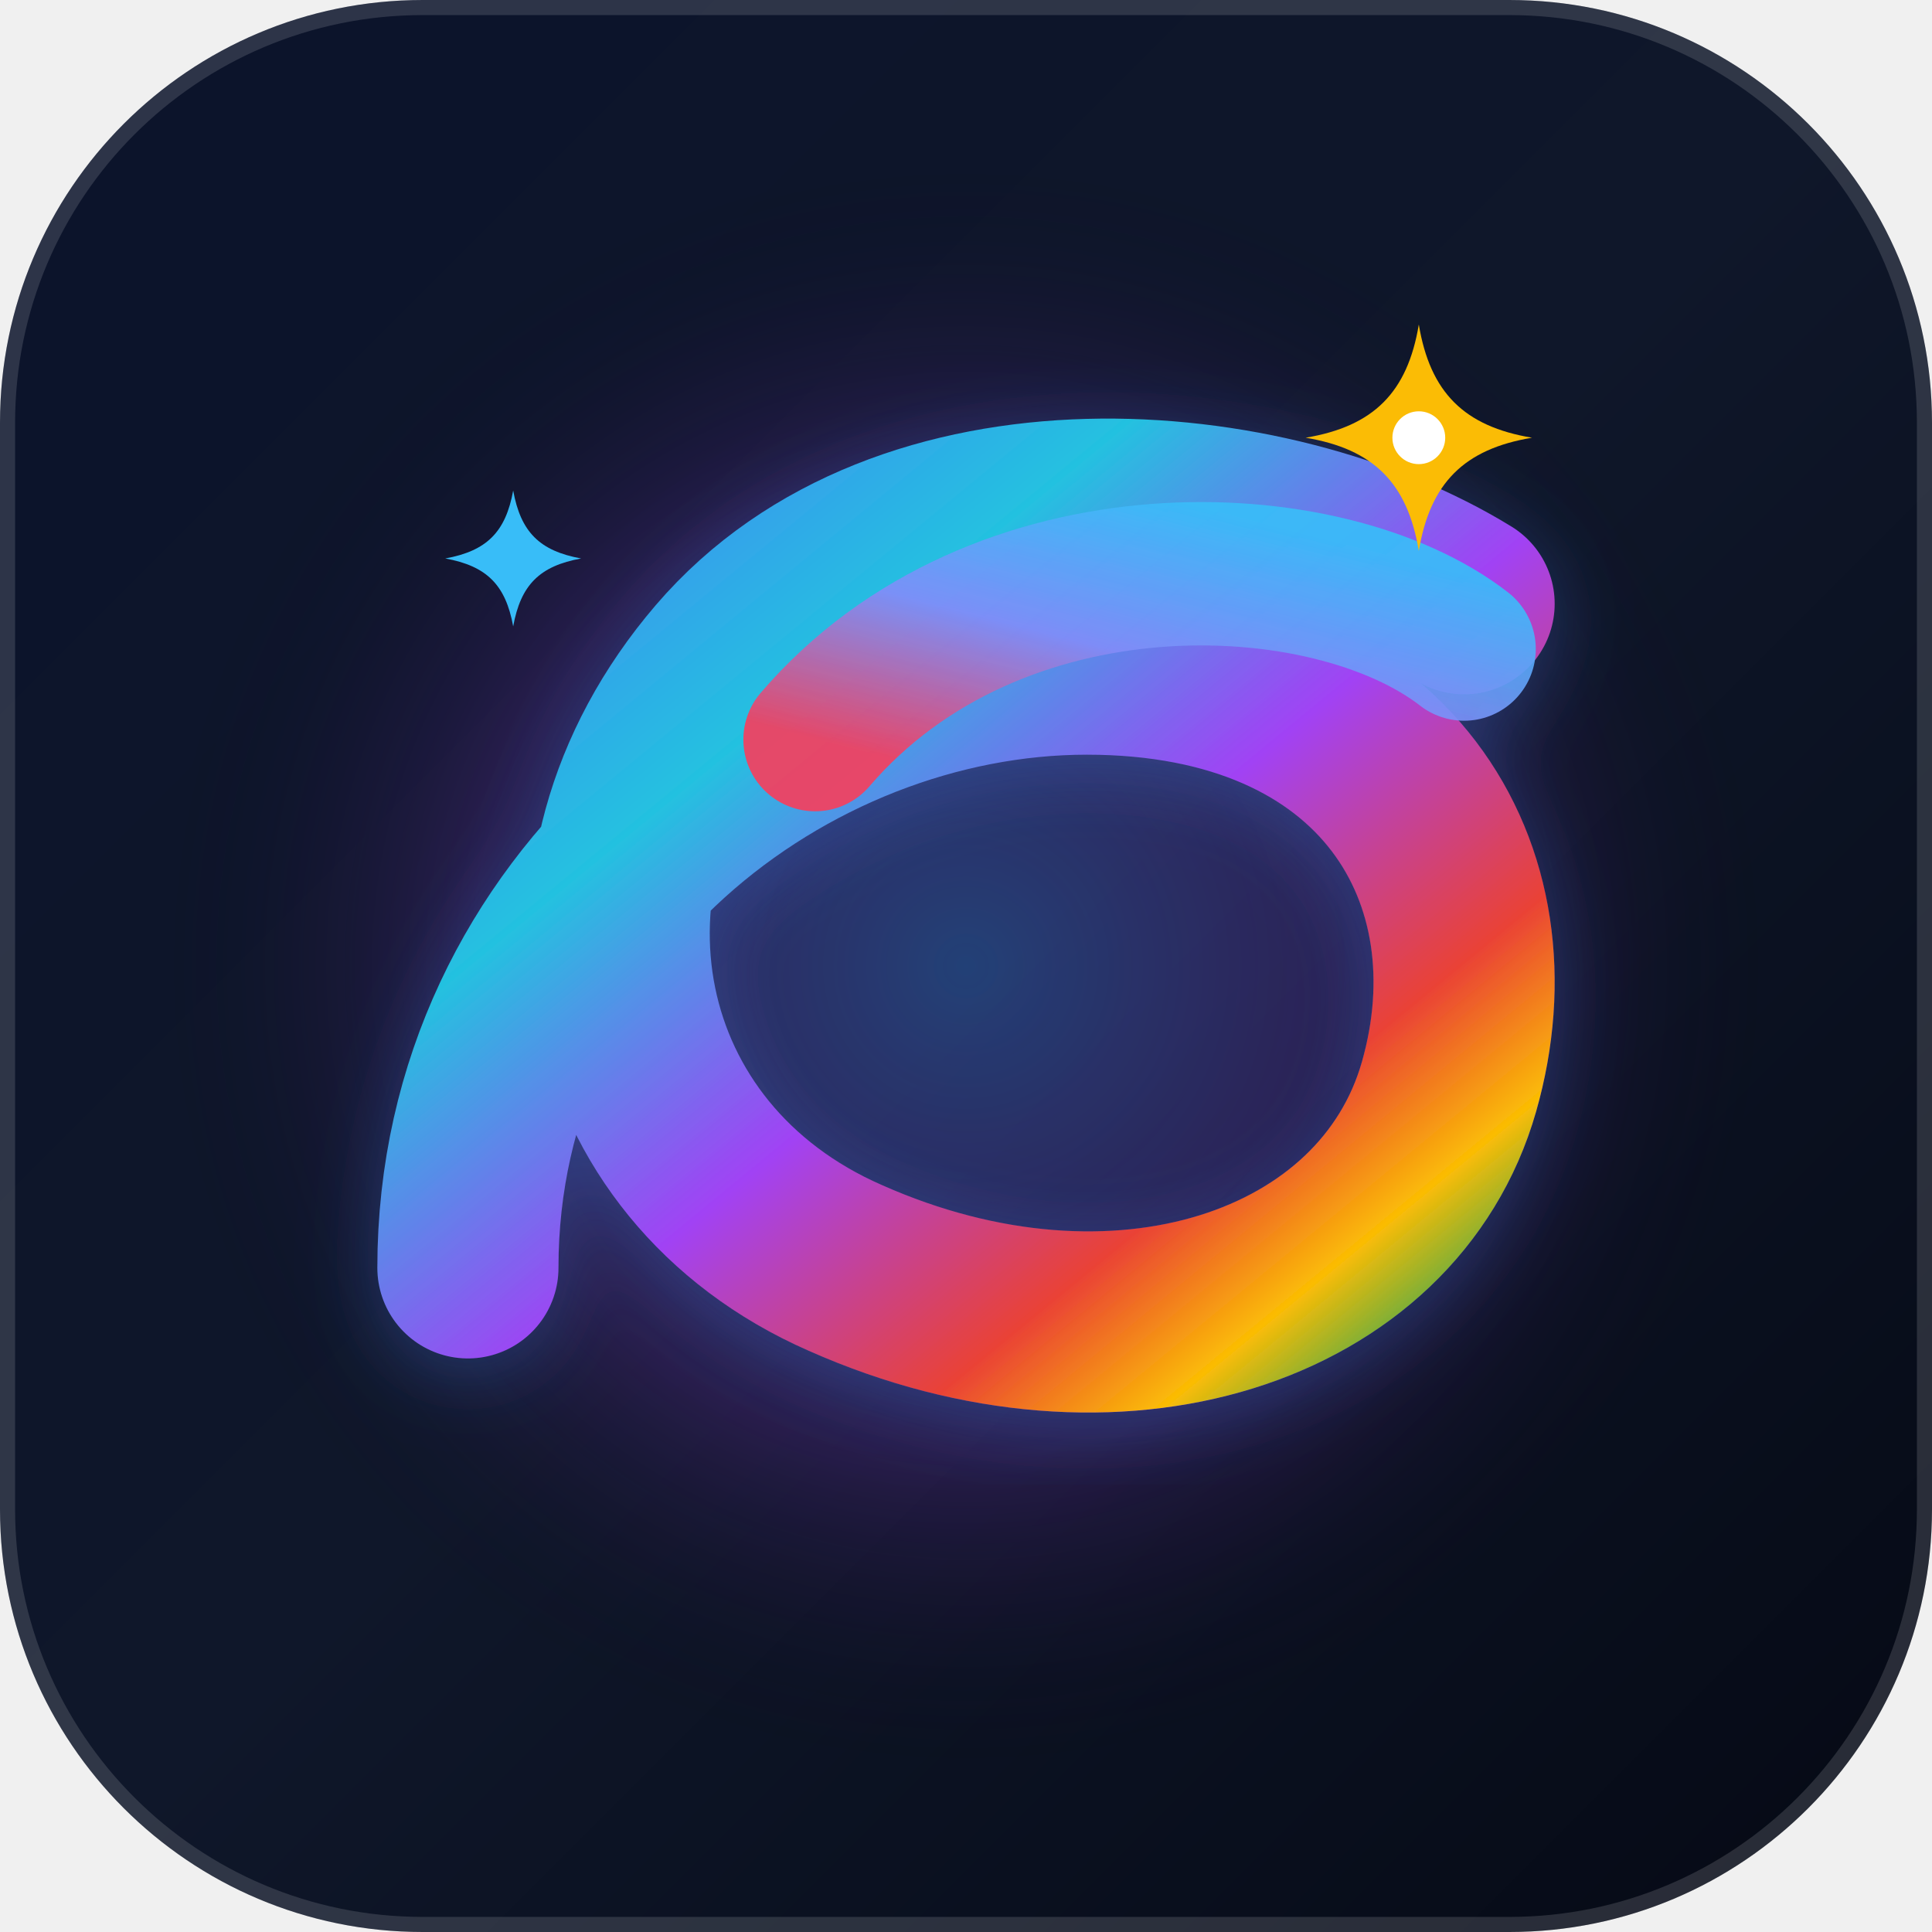
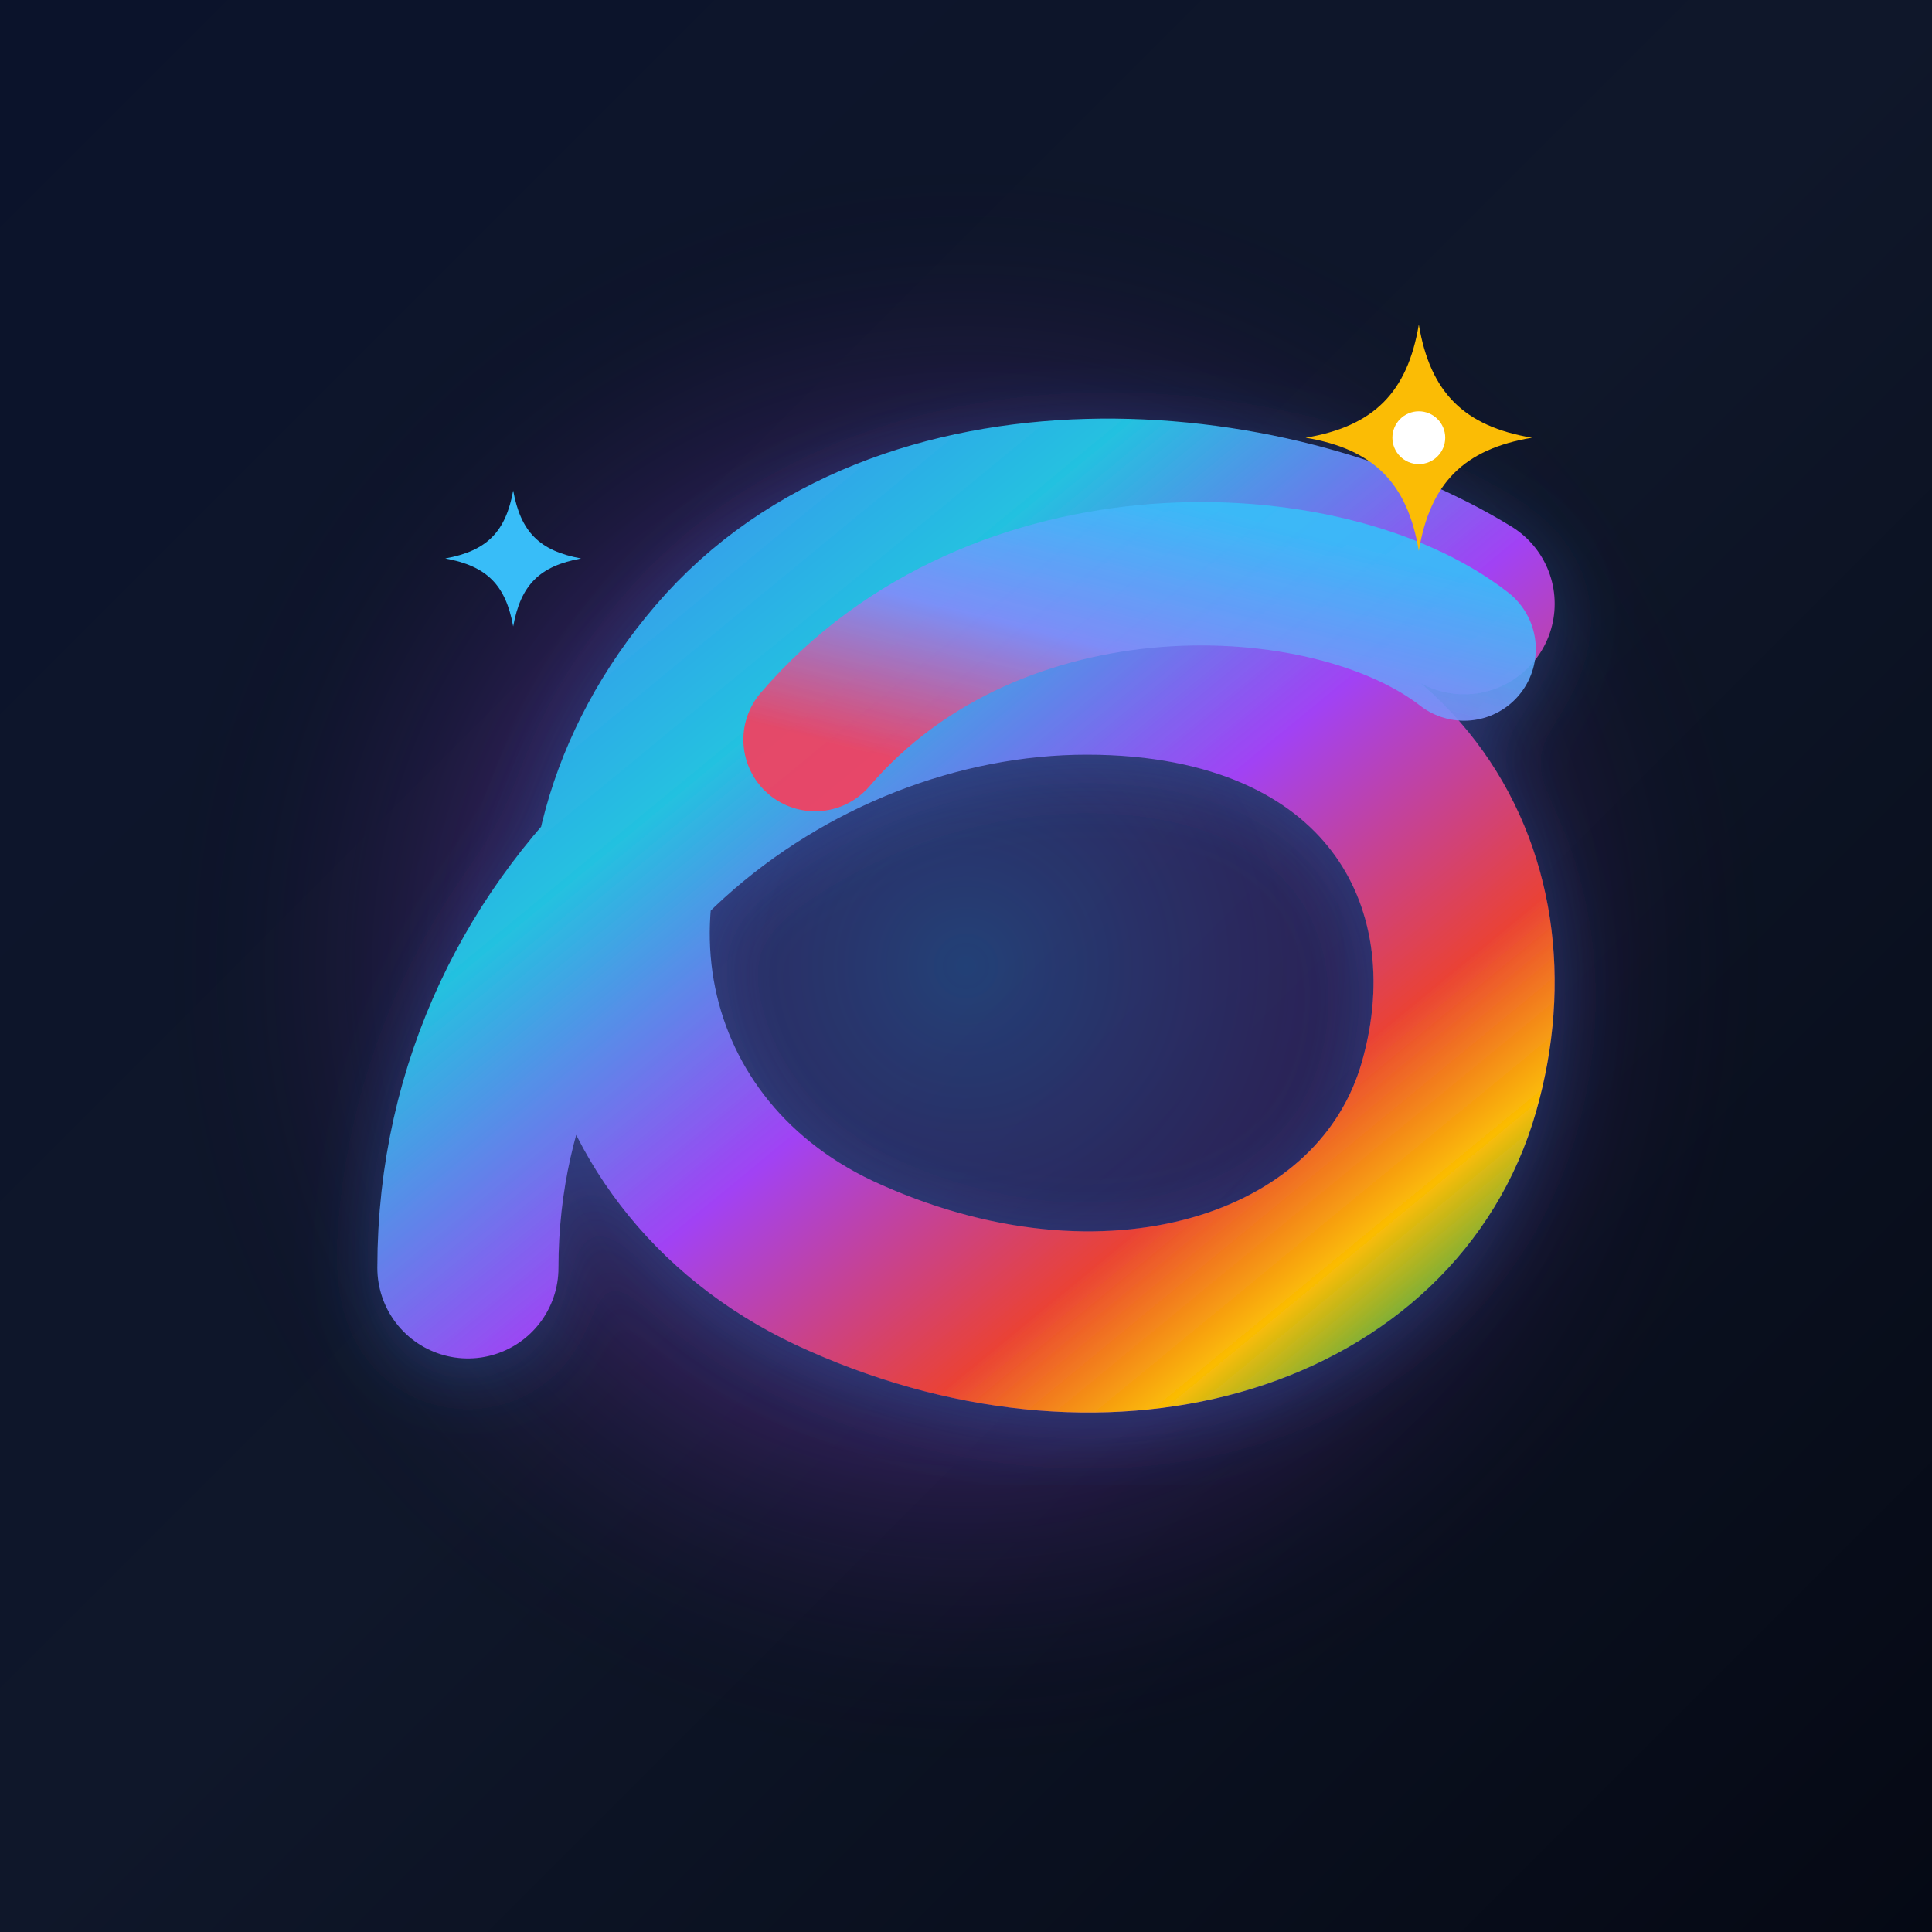
<svg xmlns="http://www.w3.org/2000/svg" viewBox="0 0 512 512" width="512" height="512" role="img" aria-label="Google Flow">
  <defs>
    <linearGradient id="gflowBg" x1="0%" y1="0%" x2="100%" y2="100%">
      <stop offset="0%" stop-color="#0B132B" />
      <stop offset="50%" stop-color="#0F172A" />
      <stop offset="100%" stop-color="#050914" />
    </linearGradient>
    <linearGradient id="gflowMainGrad" x1="0%" y1="0%" x2="100%" y2="100%">
      <stop offset="0%" stop-color="#4285F4" />
      <stop offset="28%" stop-color="#24C1E0" />
      <stop offset="55%" stop-color="#A142F4" />
      <stop offset="78%" stop-color="#EA4335" />
      <stop offset="90%" stop-color="#FBBC05" />
      <stop offset="100%" stop-color="#34A853" />
    </linearGradient>
    <linearGradient id="gflowLoopGrad" x1="100%" y1="0%" x2="0%" y2="100%">
      <stop offset="0%" stop-color="#38BDF8" />
      <stop offset="50%" stop-color="#818CF8" />
      <stop offset="100%" stop-color="#F43F5E" />
    </linearGradient>
    <radialGradient id="gflowCenterGlow" cx="50%" cy="50%" r="50%">
      <stop offset="0%" stop-color="#4285F4" stop-opacity="0.38" />
      <stop offset="60%" stop-color="#A142F4" stop-opacity="0.18" />
      <stop offset="100%" stop-color="#000000" stop-opacity="0" />
    </radialGradient>
    <filter id="gflowShadow" x="-20%" y="-20%" width="140%" height="140%">
      <feDropShadow dx="0" dy="12" stdDeviation="16" flood-color="#000000" flood-opacity="0.6" />
      <feDropShadow dx="0" dy="4" stdDeviation="10" flood-color="#4285F4" flood-opacity="0.3" />
    </filter>
  </defs>
-   <rect width="512" height="512" rx="112" fill="url(#gflowBg)" />
-   <rect x="2" y="2" width="508" height="508" rx="110" fill="none" stroke="rgba(255, 255, 255, 0.14)" stroke-width="4" />
+   <rect width="512" height="512" fill="url(#gflowBg)" />
  <circle cx="256" cy="256" r="220" fill="url(#gflowCenterGlow)" />
  <g filter="url(#gflowShadow)">
    <path d="M 124 336 C 124 240, 208 176, 288 176 C 368 176, 400 232, 384 288 C 368 344, 296 368, 224 336 C 160 308, 144 232, 192 176 C 240 120, 336 128, 388 160" fill="none" stroke="url(#gflowMainGrad)" stroke-width="48" stroke-linecap="round" stroke-linejoin="round" />
    <path d="M 216 196 C 264 140, 352 144, 388 172" fill="none" stroke="url(#gflowLoopGrad)" stroke-width="38" stroke-linecap="round" opacity="0.92" />
  </g>
  <g transform="translate(376, 116)">
    <path d="M 0 -30 C 3 -12, 12 -3, 30 0 C 12 3, 3 12, 0 30 C -3 12, -12 3, -30 0 C -12 -3, -3 -12, 0 -30 Z" fill="#FBBC05" />
    <circle cx="0" cy="0" r="7" fill="#FFFFFF" />
  </g>
  <g transform="translate(136, 148)">
    <path d="M 0 -18 C 2 -7, 7 -2, 18 0 C 7 2, 2 7, 0 18 C -2 7, -7 2, -18 0 C -7 -2, -2 -7, 0 -18 Z" fill="#38BDF8" />
  </g>
</svg>
